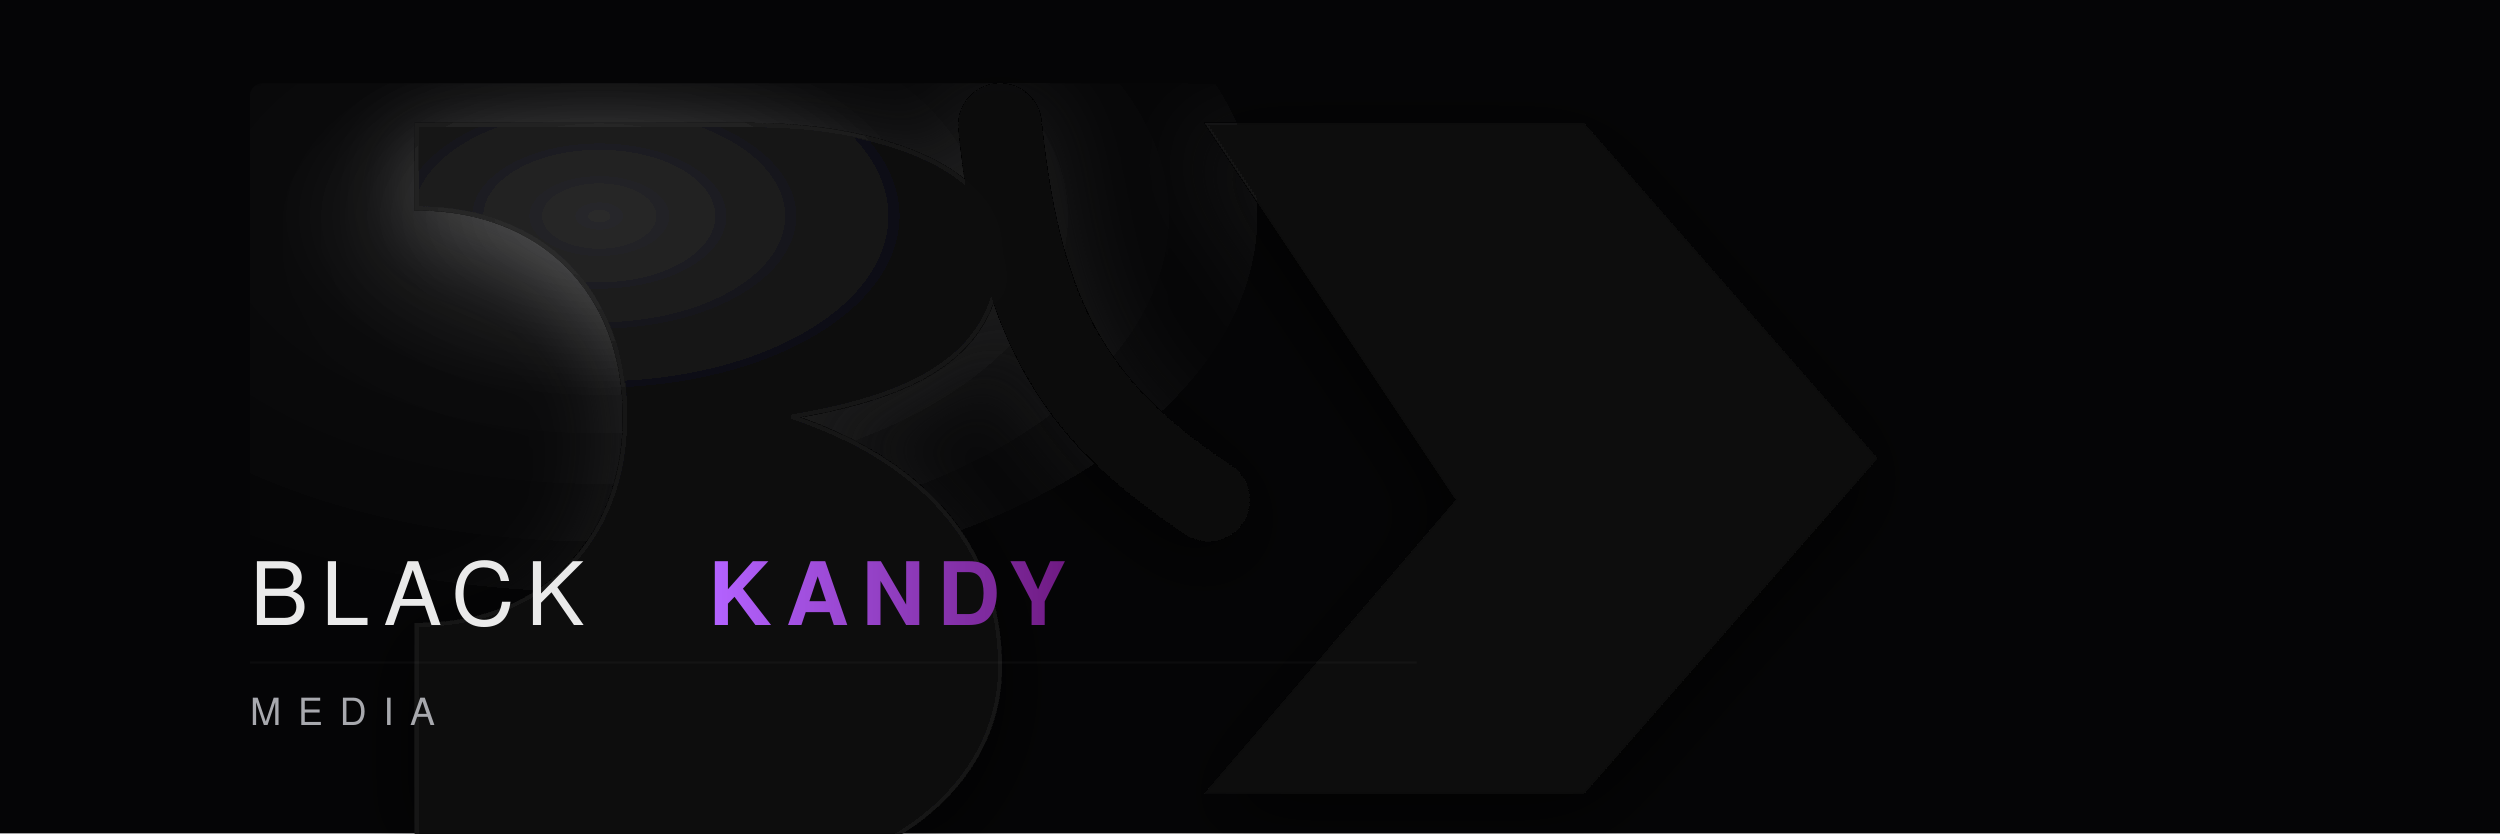
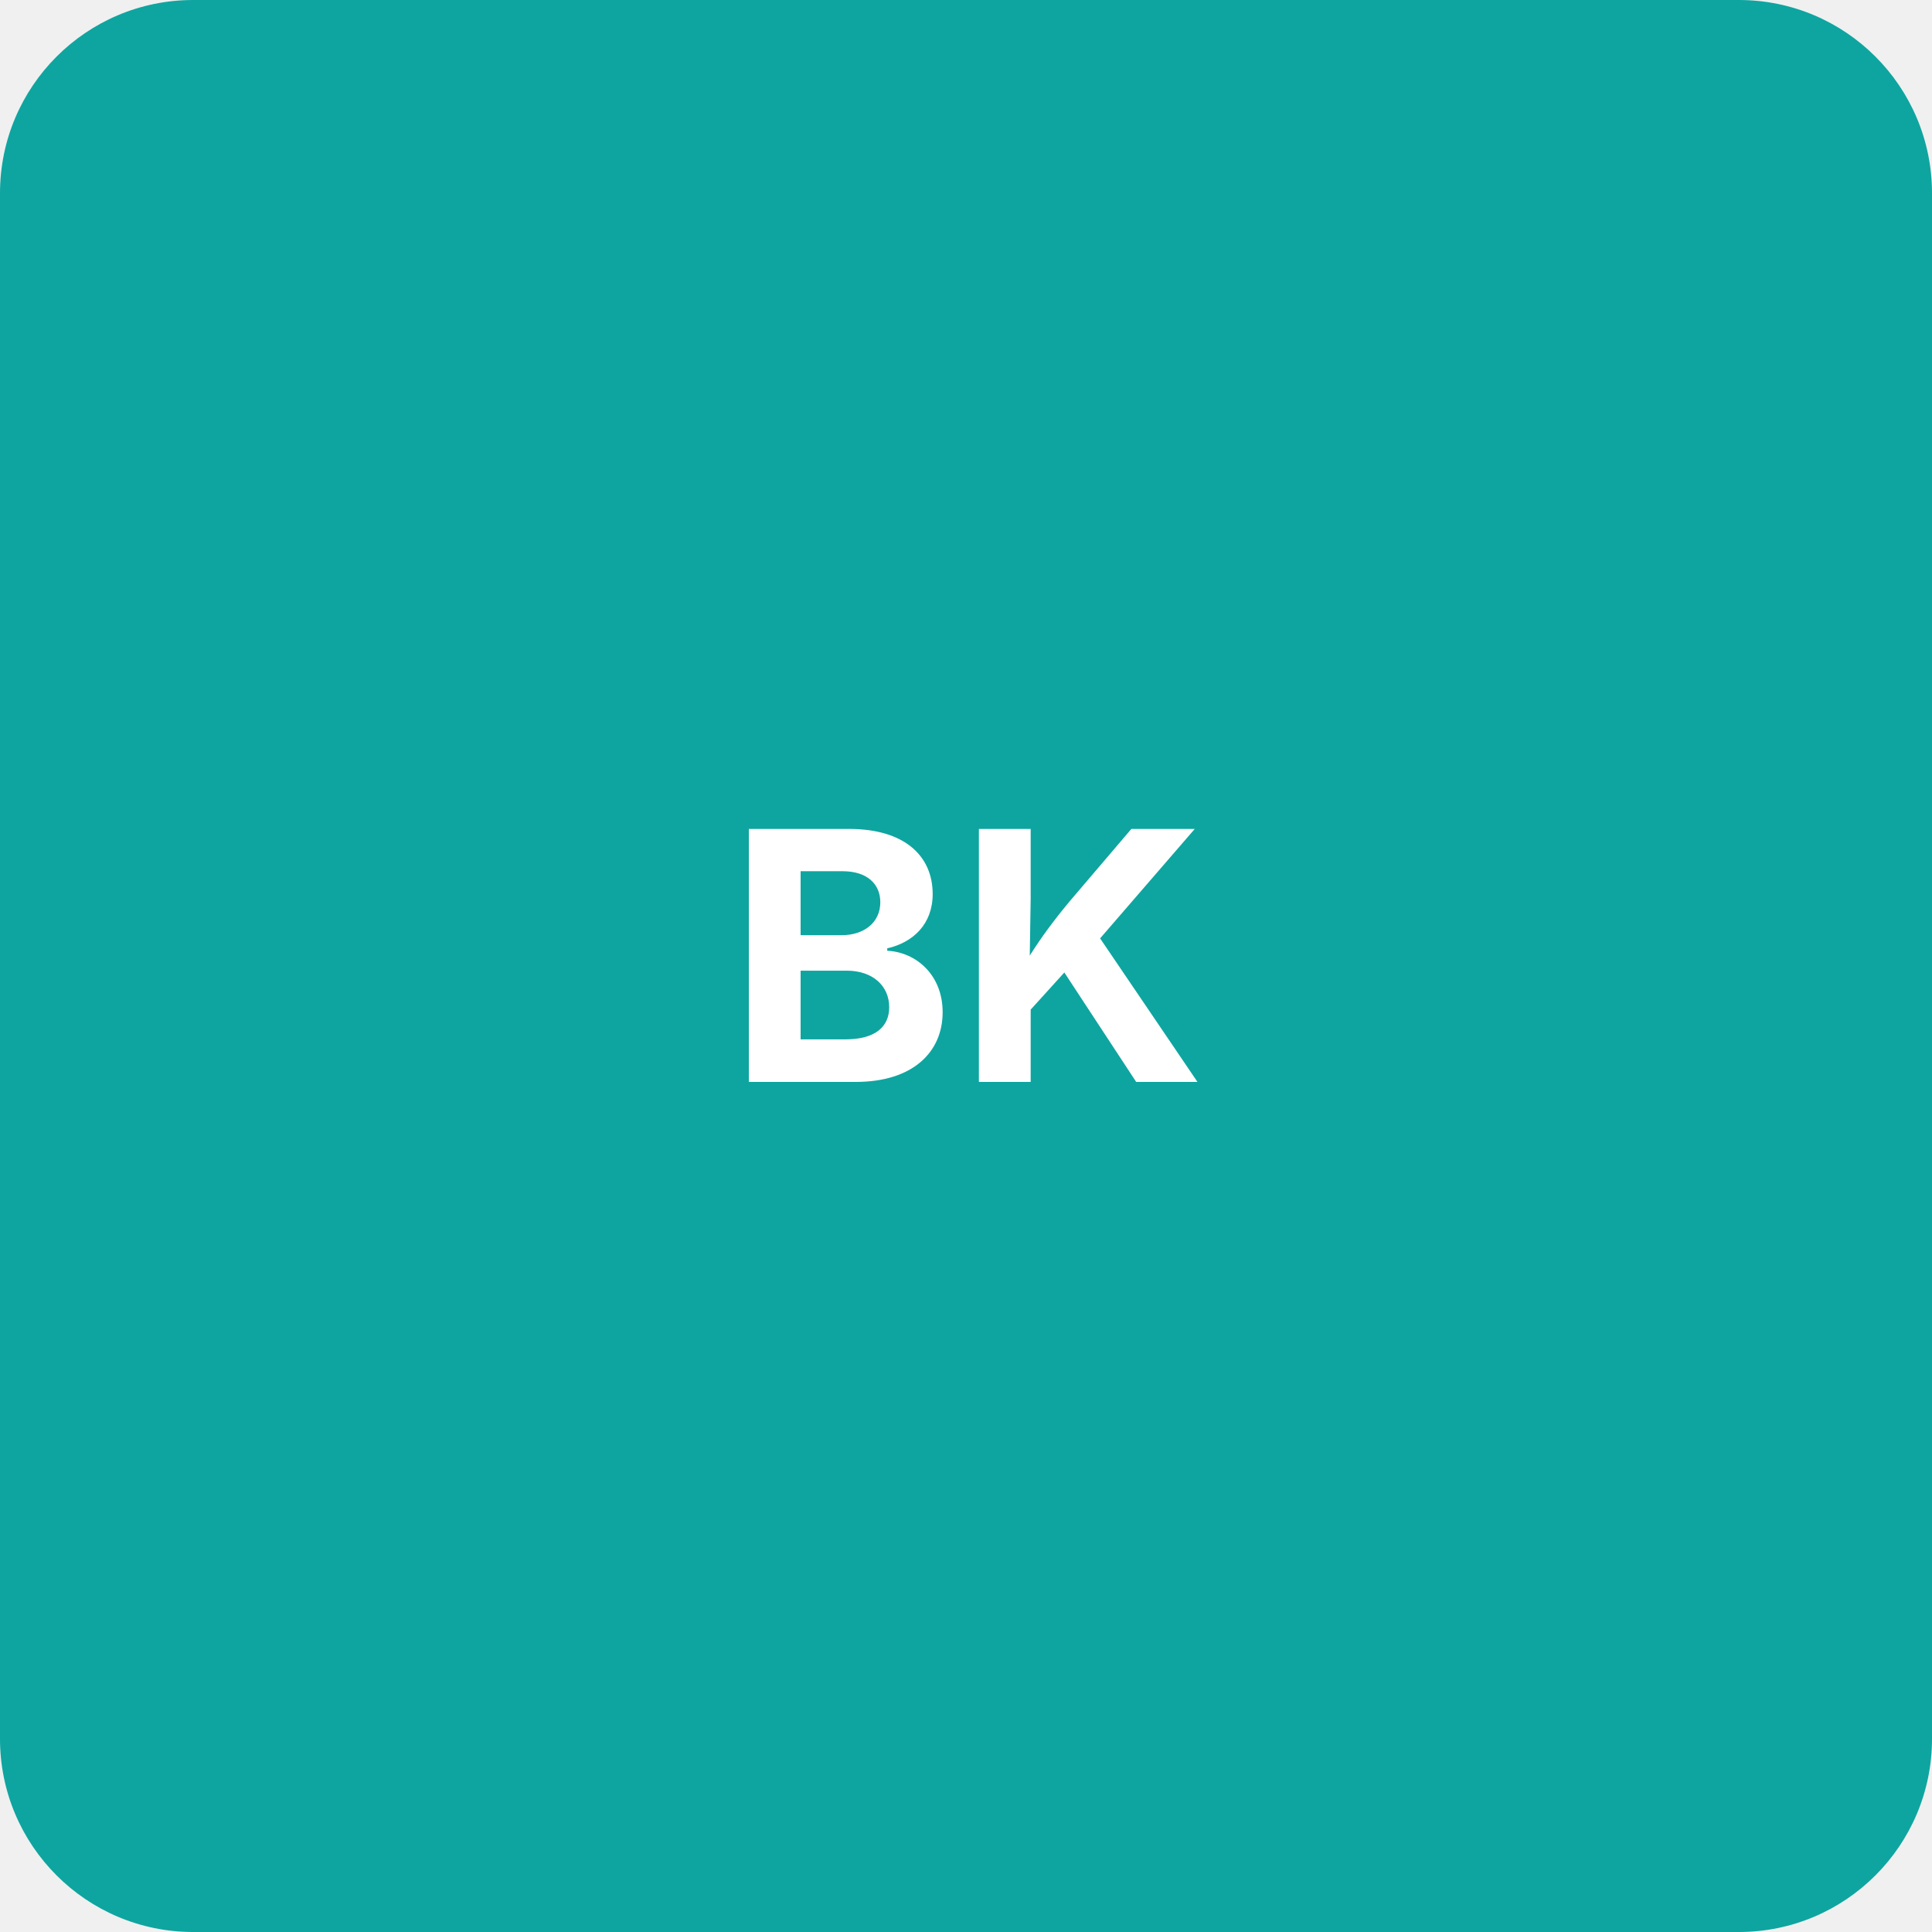
- <svg xmlns="http://www.w3.org/2000/svg" width="1200" height="400" viewBox="0 0 1200 400" role="img" aria-label="BLACK KANDY MEDIA logo">
-   <defs>
-     <linearGradient id="pb" x1="0" x2="1">
-       <stop offset="0%" stop-color="#b362ff" />
-       <stop offset="100%" stop-color="#6f1a82" />
-     </linearGradient>
-     <radialGradient id="gloss" cx="30%" cy="20%" r="60%">
-       <stop offset="0%" stop-color="rgba(255,255,255,0.9)" />
-       <stop offset="45%" stop-color="rgba(255,255,255,0.12)" />
-       <stop offset="100%" stop-color="rgba(255,255,255,0)" />
-     </radialGradient>
-     <filter id="soft" x="-50%" y="-50%" width="200%" height="200%">
-       <feDropShadow dx="0" dy="10" stdDeviation="18" flood-color="#000" flood-opacity="0.7" />
-     </filter>
-   </defs>
-   <rect width="1200" height="400" fill="#050506" rx="0" />
-   <g transform="translate(60,20)" filter="url(#soft)">
-     <path d="M520 40 L700 40 L840 200 L700 360 L520 360 L640 220 L520 40 Z" fill="#0a0a0b" stroke="#111" stroke-opacity="0.9" stroke-width="2" />
-     <path d="M100 40 C160 40 200 80 200 140 C200 200 160 240 100 240 L100 360 L260 360 C320 360 380 320 380 260 C380 200 340 160 280 140 C340 130 380 110 380 60 C380 20 320 0 260 0 L100 0 Z" transform="translate(40,40)" fill="#0b0b0c" stroke="#141414" stroke-width="2" />
-     <rect x="60" y="20" width="560" height="320" rx="6" fill="url(#gloss)" opacity="0.14" />
-     <path d="M420 40 C430 140 460 180 520 220" stroke="#070707" stroke-width="40" stroke-linecap="round" stroke-linejoin="round" opacity="0.9" fill="none" />
-   </g>
-   <g transform="translate(120,300)">
-     <text x="0" y="0" font-family="Helvetica, Arial, sans-serif" font-size="42" fill="#eaeaea" letter-spacing="6">BLACK</text>
-     <text x="220" y="0" font-family="Helvetica, Arial, sans-serif" font-size="42" fill="url(#pb)" font-weight="700" letter-spacing="6">KANDY</text>
-     <line x1="0" y1="18" x2="560" y2="18" stroke="rgba(255,255,255,0.03)" stroke-width="1" />
-     <text x="0" y="48" font-family="Helvetica, Arial, sans-serif" font-size="18" fill="#a8a9ae" letter-spacing="8">MEDIA</text>
-   </g>
+ <svg xmlns="http://www.w3.org/2000/svg" viewBox="0 0 200 200" width="200" height="200" role="img" aria-label="Black Kandy logo">
+   <rect width="200" height="200" rx="20" fill="#0ea5a0" />
+   <text x="50%" y="56%" text-anchor="middle" fill="#fff" font-family="Inter, Arial, sans-serif" font-weight="700" font-size="36">BK</text>
</svg>
